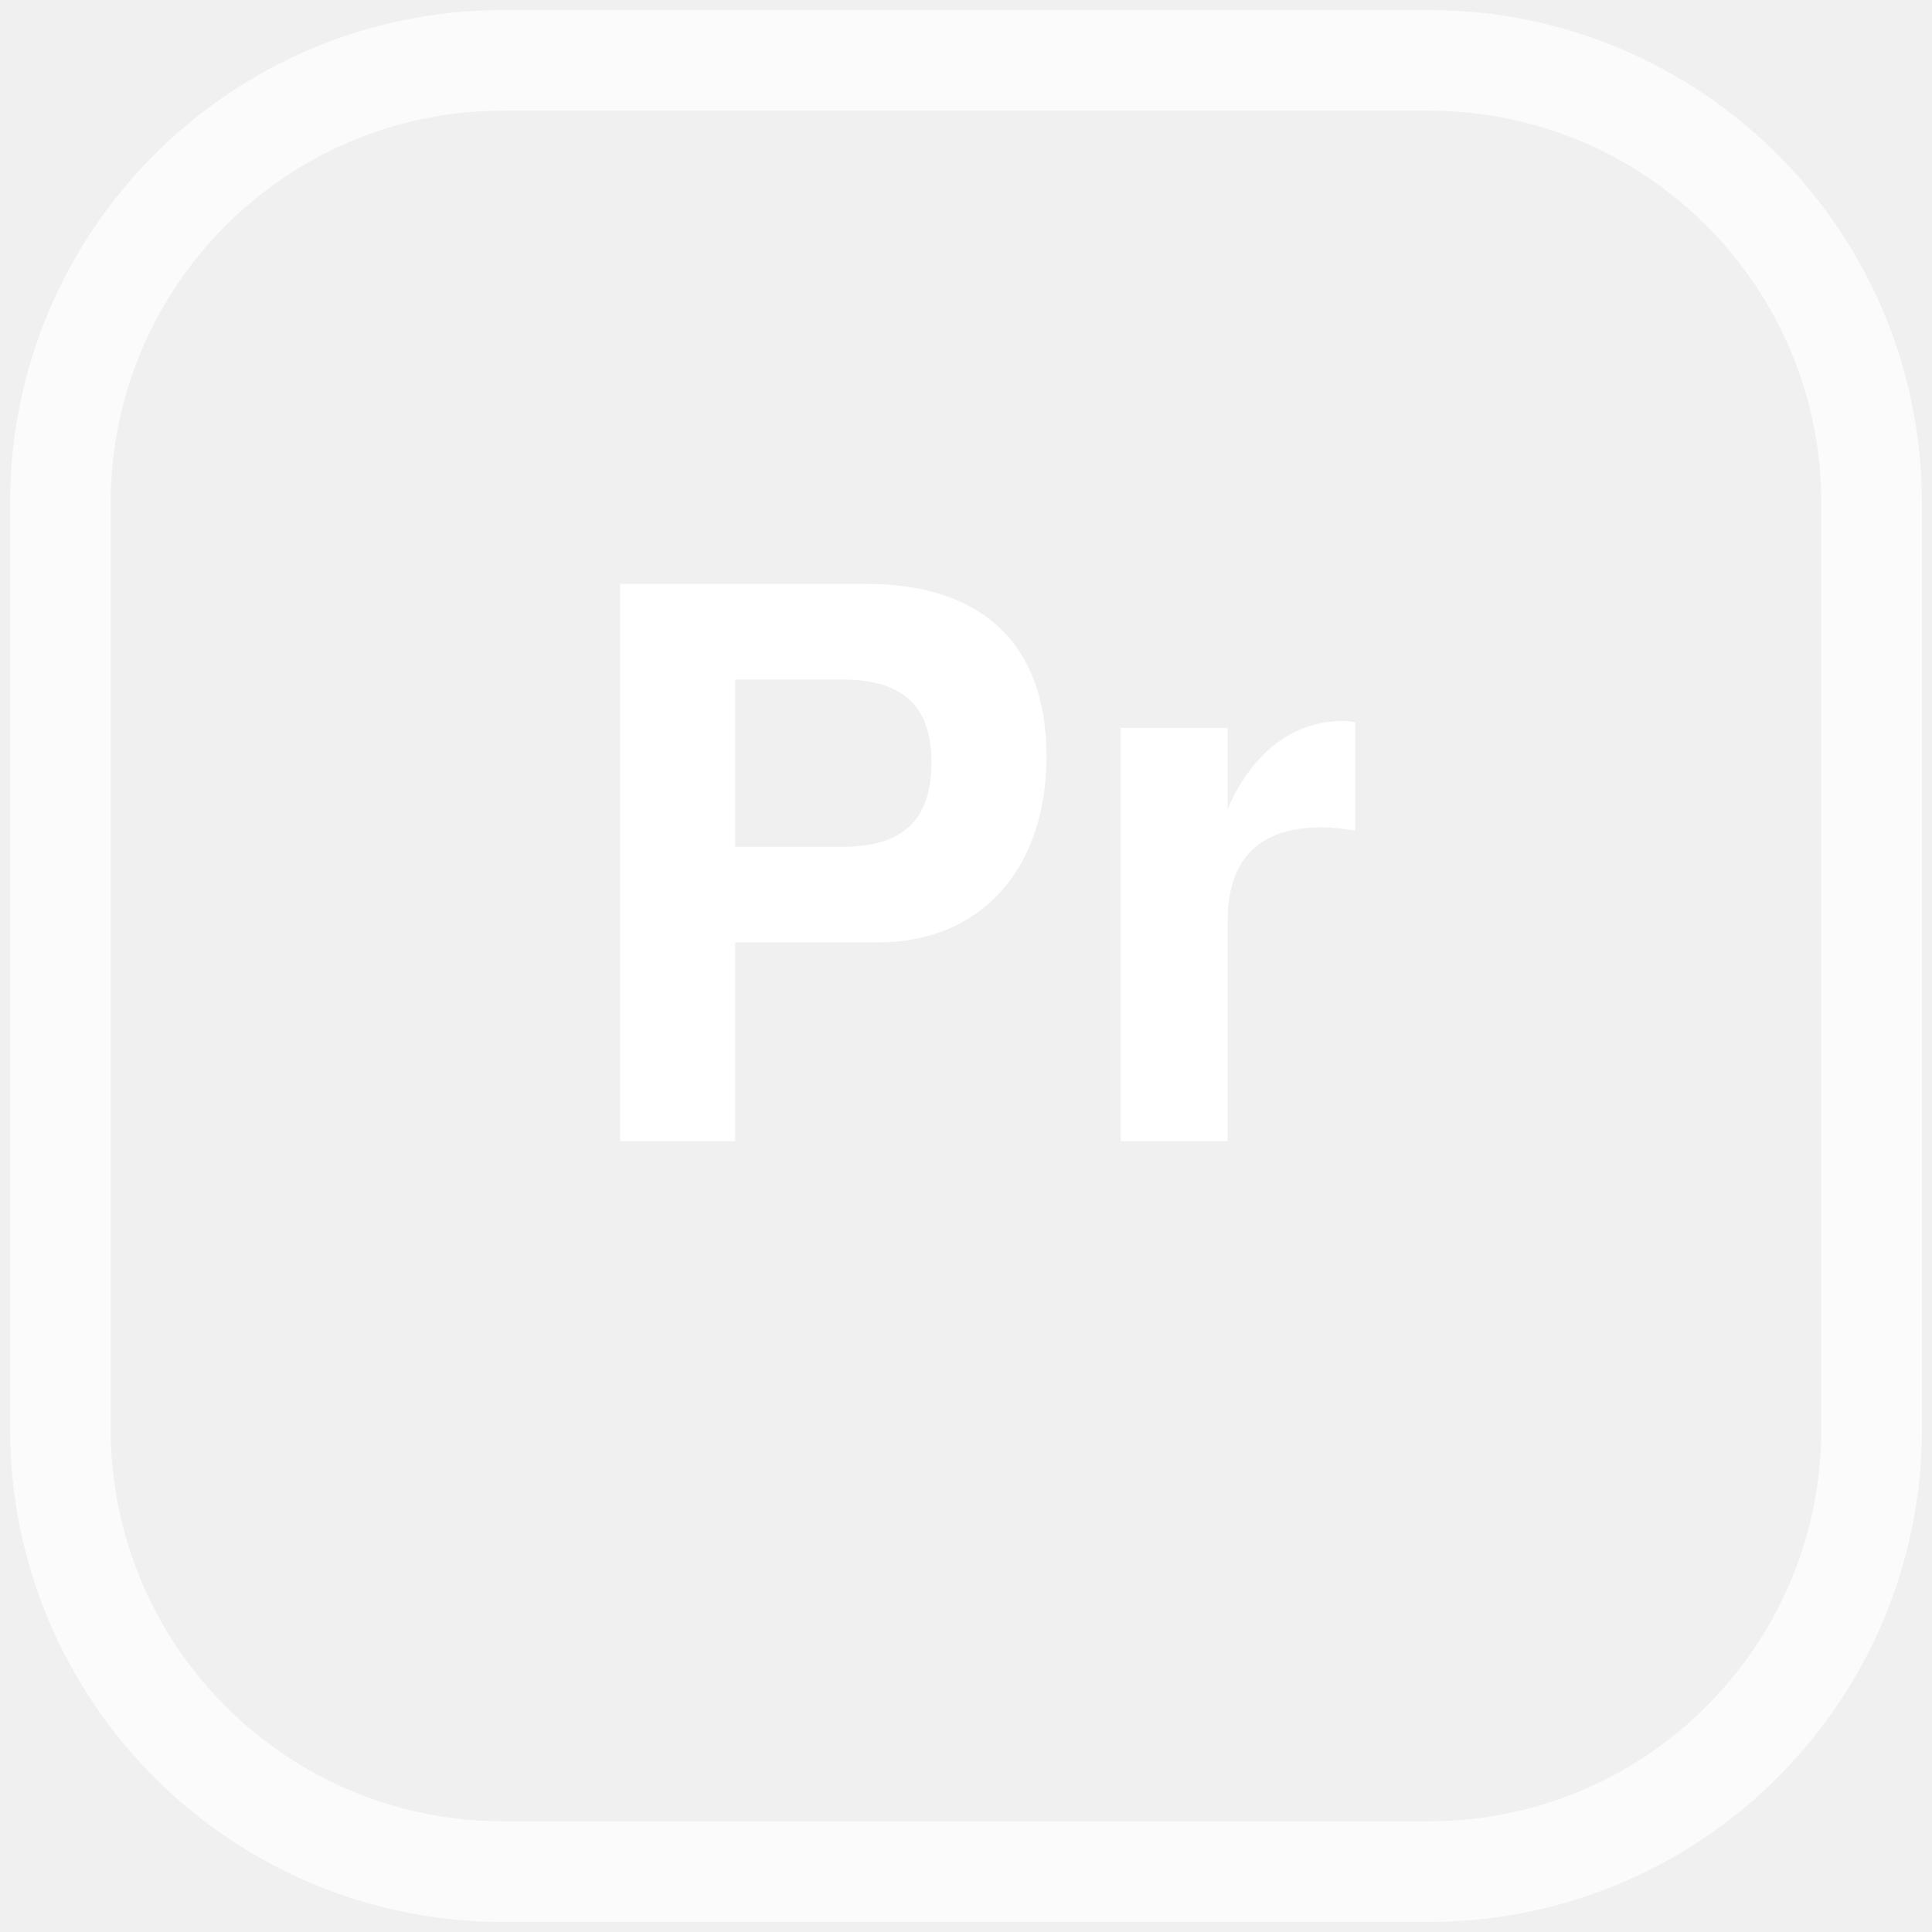
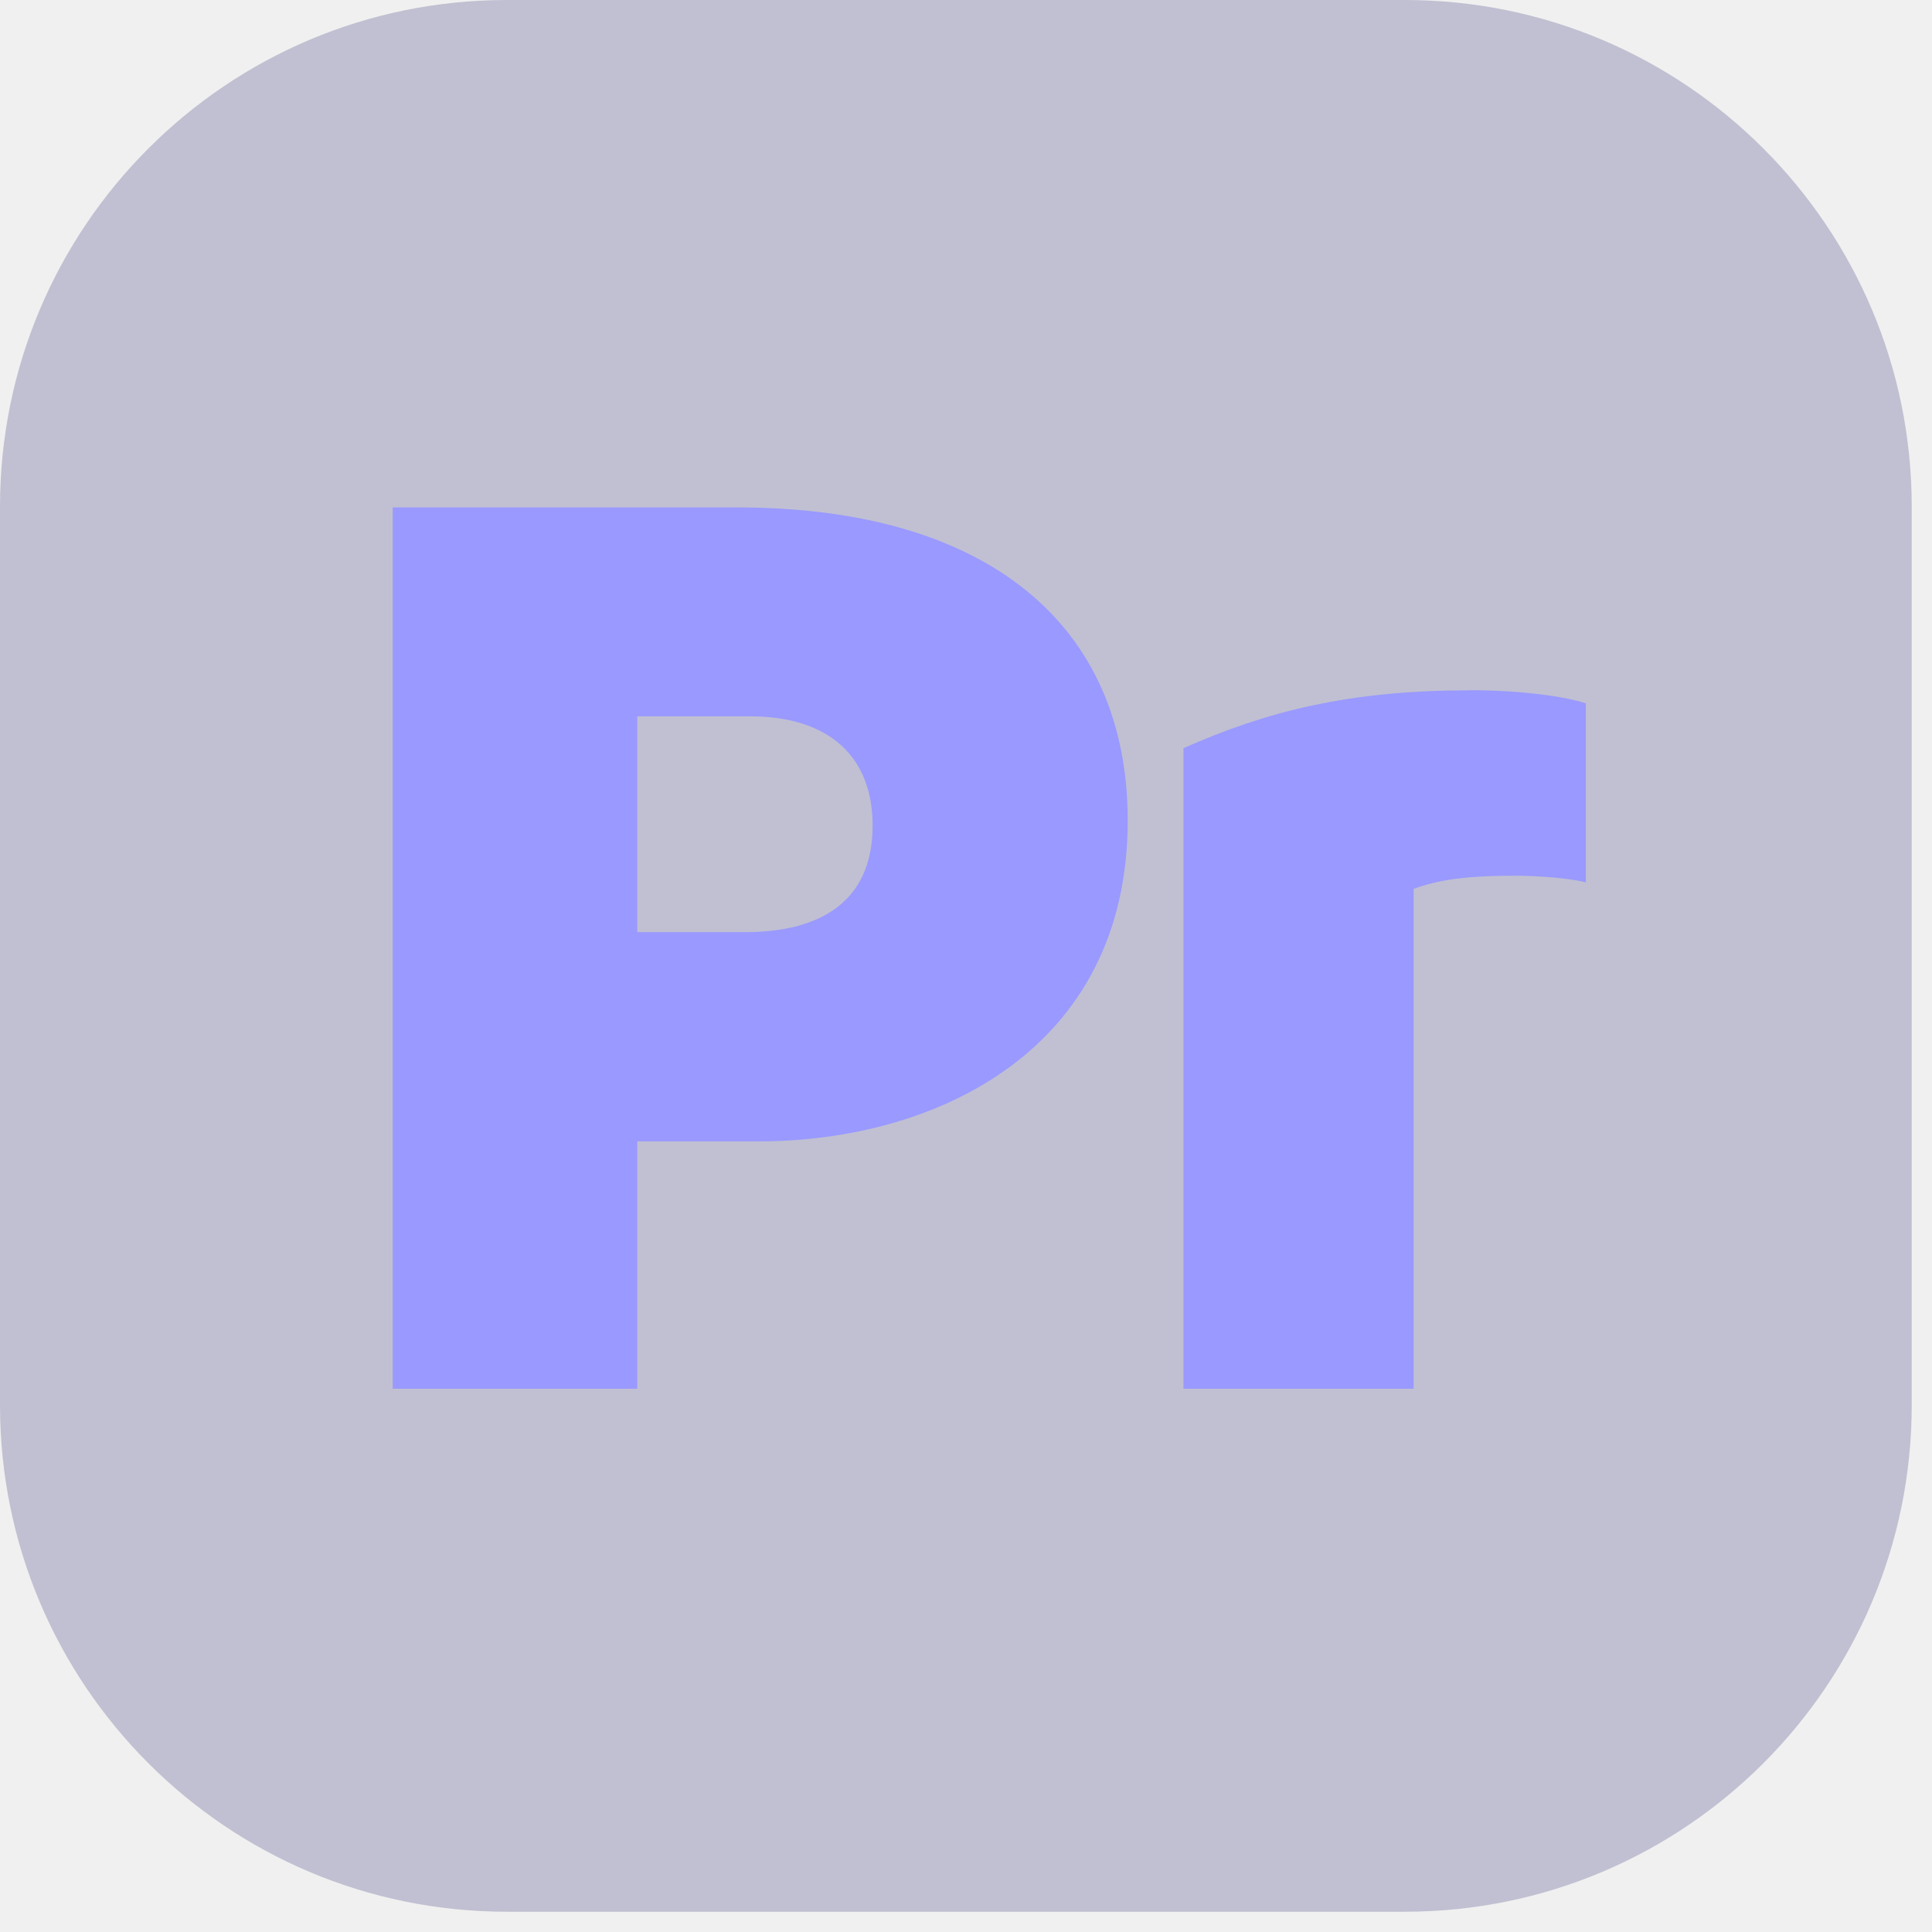
- <svg xmlns="http://www.w3.org/2000/svg" viewBox="0 0 48 48">
-   <rect x="1.5" y="1.5" width="45" height="45" rx="11" fill="none" stroke="#ffffff" stroke-opacity=".75" stroke-width="2.5" />
-   <text x="24" y="24" fill="#ffffff" font-family="Helvetica,Arial,sans-serif" font-size="19" font-weight="600" text-anchor="middle" dominant-baseline="central">Pr</text>
+ <svg xmlns="http://www.w3.org/2000/svg" width="61" height="61" viewBox="0 0 61 61" fill="none">
+   <rect width="60.36" height="60.36" rx="16" fill="#00005D" fill-opacity="0.2" />
+   <path d="M23.273 16.021C31.163 16.021 35.606 19.715 35.606 25.907C35.606 33.131 29.584 36.038 23.939 36.038H20.12V43.846H12.399V16.021H23.278H23.273ZM20.12 22.622V29.431H23.524C25.89 29.431 27.552 28.475 27.552 26.065C27.552 23.863 26.142 22.617 23.688 22.617H20.114L20.12 22.622Z" fill="#9A99FF" />
+   <path d="M46.376 21.792C48.081 21.792 49.447 22 50.07 22.207V27.858C49.573 27.732 48.617 27.65 47.83 27.65C46.294 27.65 45.42 27.776 44.633 28.065V43.846H37.366V23.623C39.983 22.459 42.6 21.797 46.376 21.797V21.792Z" fill="#9A99FF" />
</svg>
